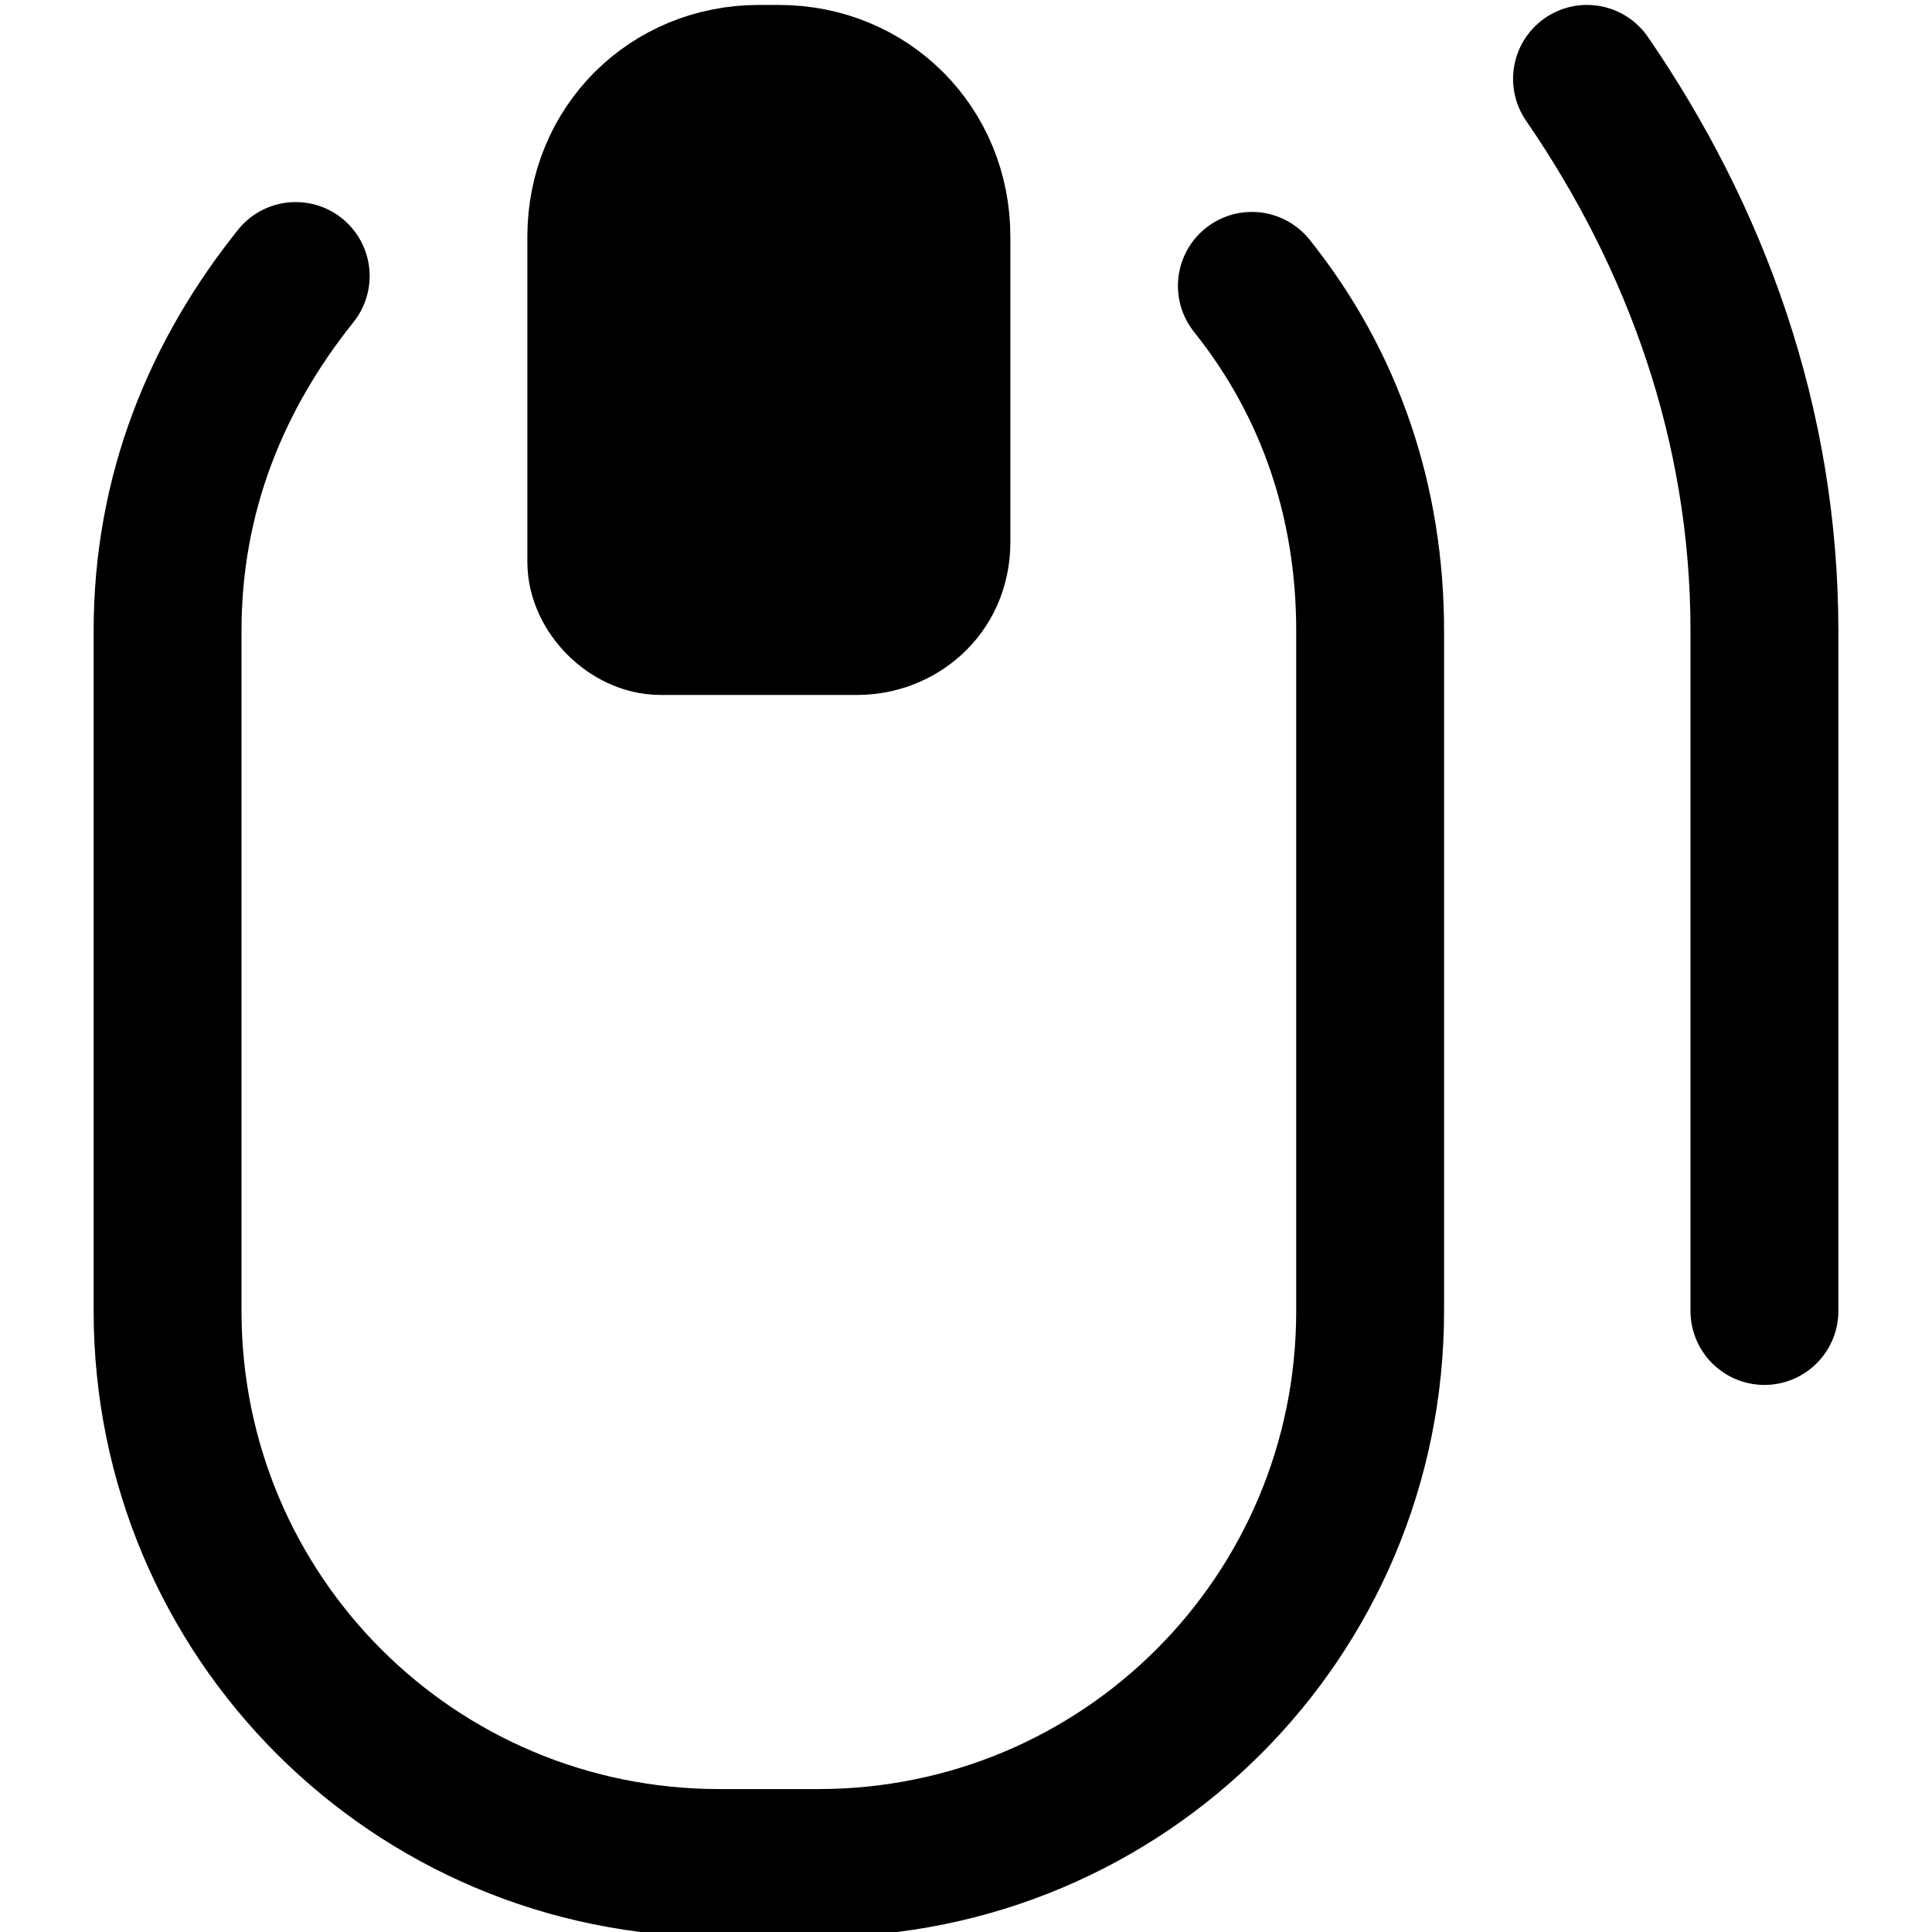
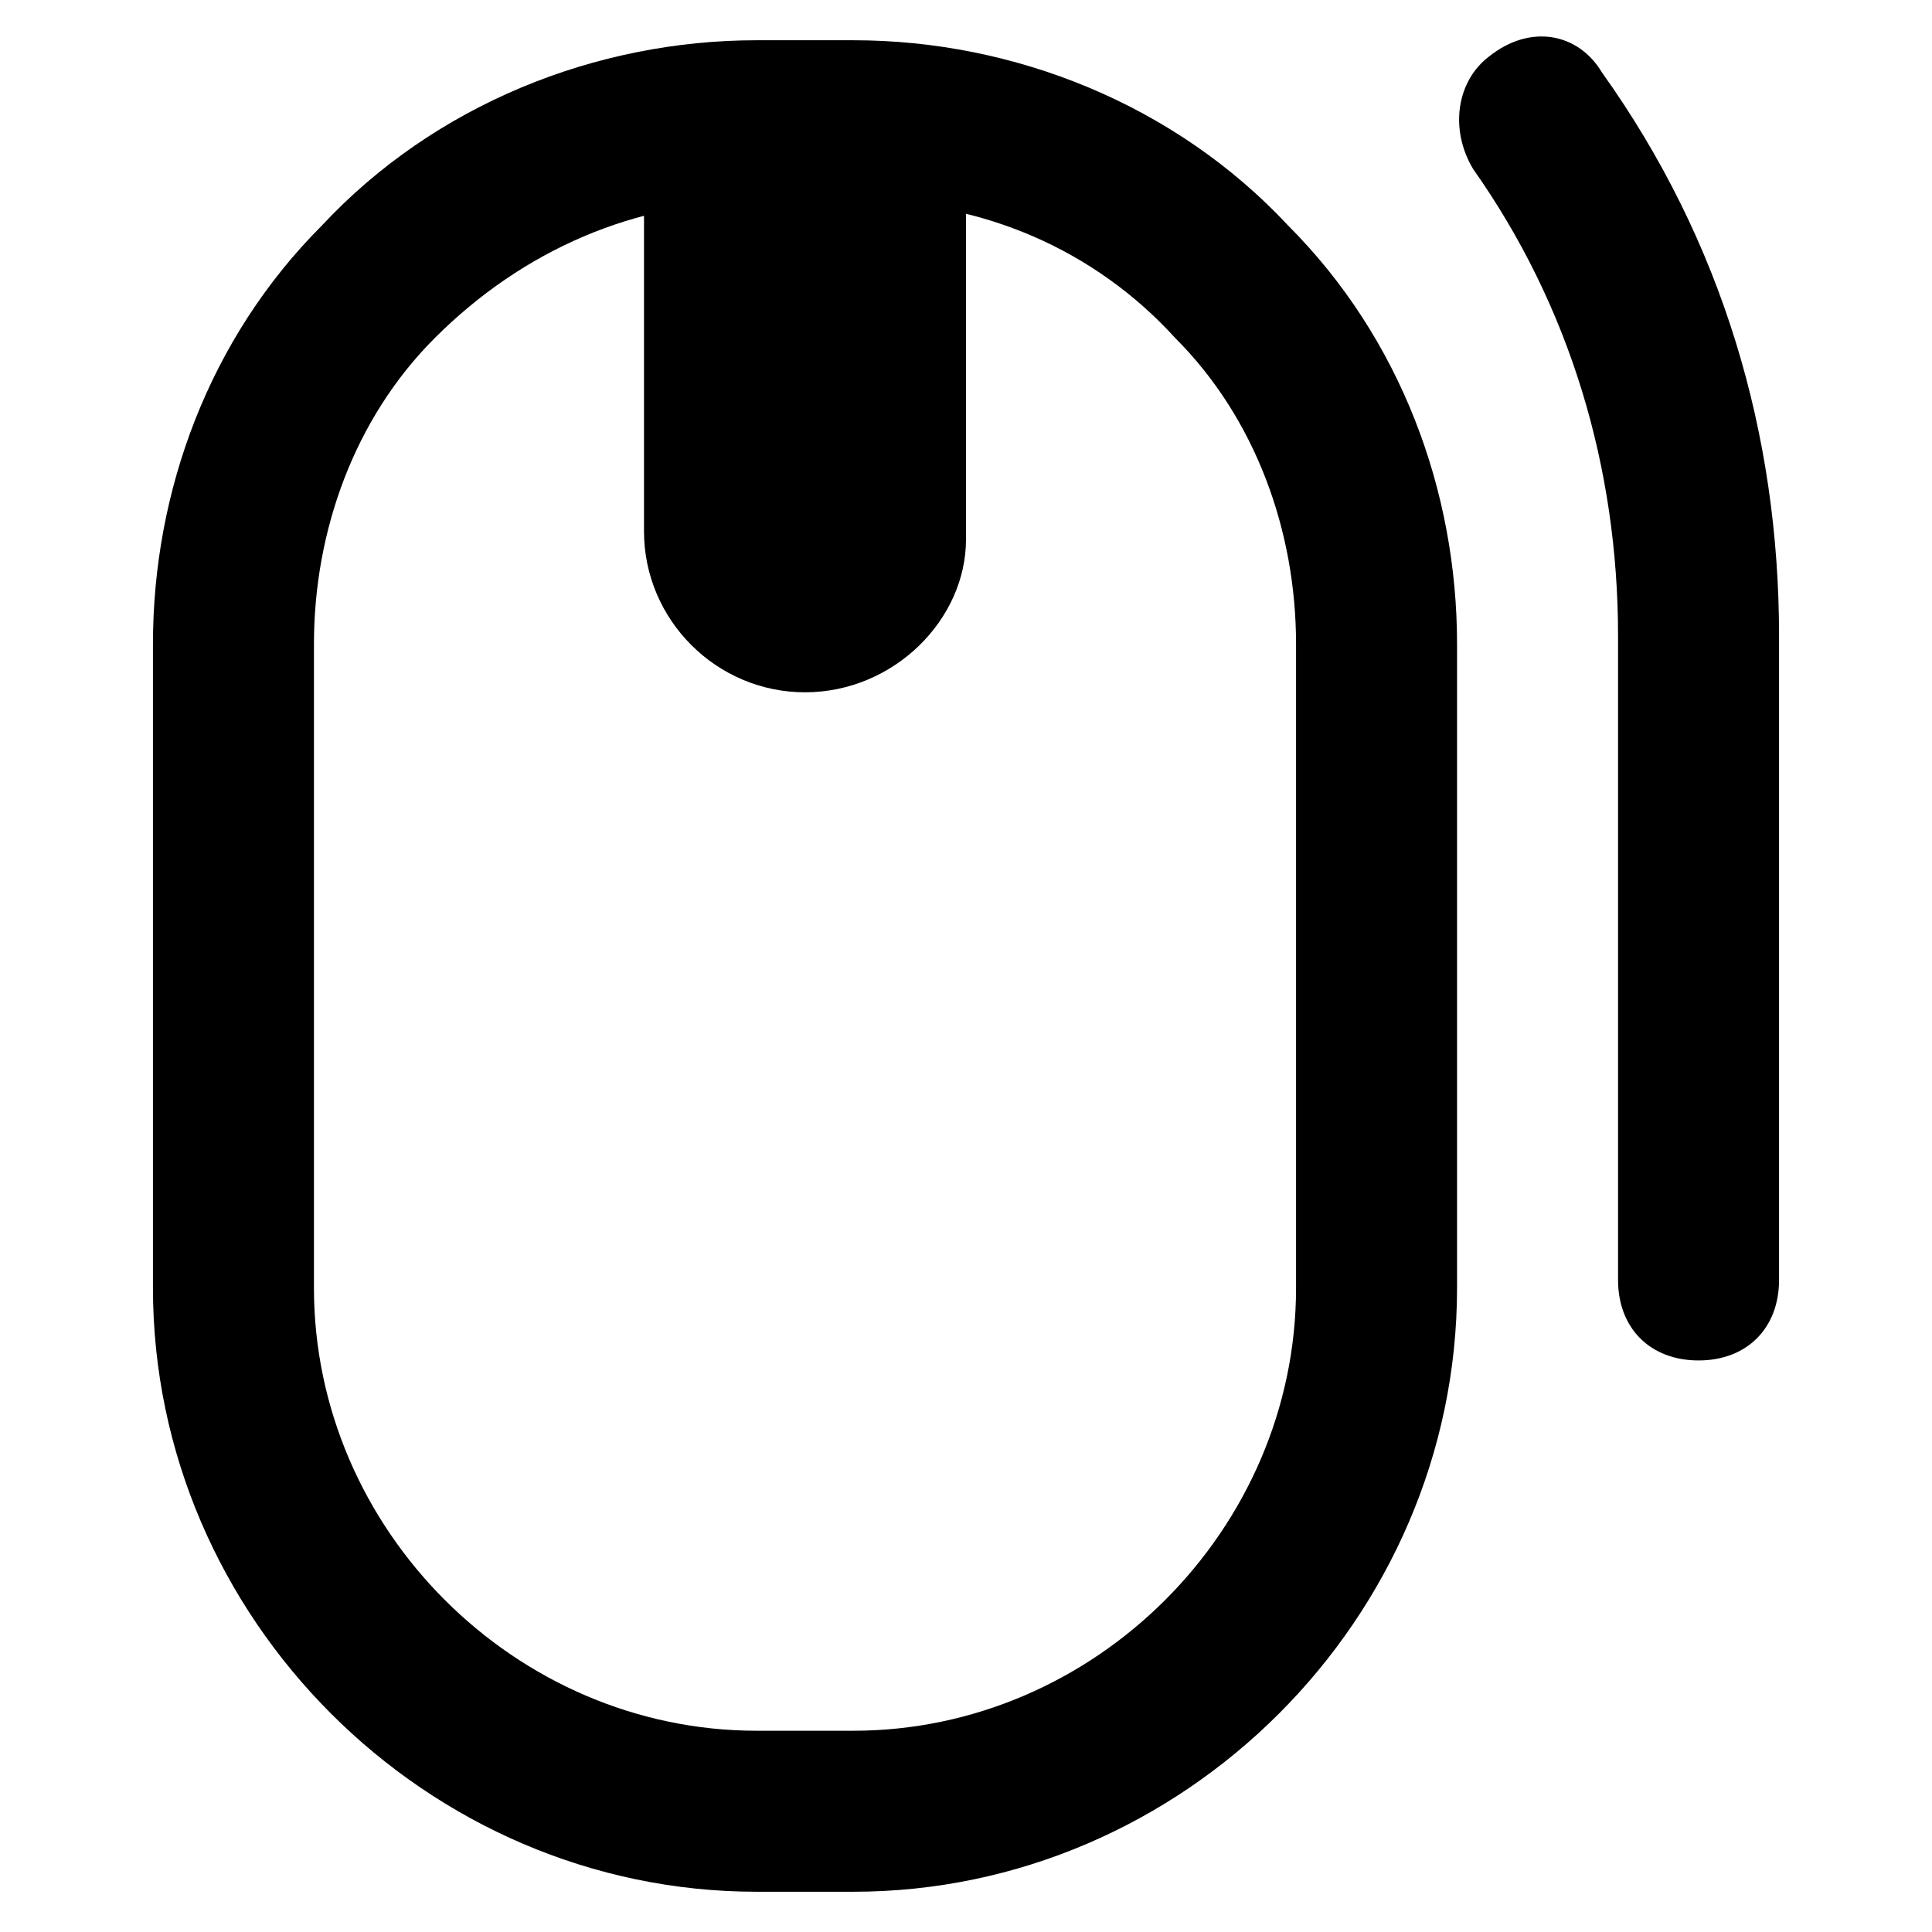
- <svg xmlns="http://www.w3.org/2000/svg" version="1.1" id="Layer_1" x="0" y="0" viewBox="0 0 19.6 19.6" style="enable-background:new 0 0 19.6 19.6" xml:space="preserve">
-   <style>.st1{fill:none;stroke:#000;stroke-width:1.5;stroke-linecap:round;stroke-linejoin:round}</style>
-   <path style="fill:none" d="M0 0h19.6v19.6H0z" id="Layer_2_3_" />
-   <path class="st1" d="M12.7 2.9c.8 1 1.2 2.2 1.2 3.5v6.9c0 3.1-2.5 5.6-5.6 5.6h-1c-3.1 0-5.6-2.5-5.6-5.6V6.4c0-1.4.5-2.6 1.3-3.6" />
-   <path d="M8.7 6.3h-2c-.3 0-.6-.3-.6-.6V2.4c0-.9.7-1.6 1.6-1.6h.2c.9 0 1.6.7 1.6 1.6v3.1c0 .5-.4.8-.8.8z" style="stroke:#000;stroke-width:1.5;stroke-miterlimit:10" />
-   <path class="st1" d="M16.1.8c1.1 1.6 1.8 3.5 1.8 5.6v6.9" />
+ <svg xmlns="http://www.w3.org/2000/svg" version="1.1" id="Layer_1" x="0px" y="0px" viewBox="0 0 24 24" style="enable-background:new 0 0 24 24;" xml:space="preserve">
+   <style type="text/css">
+ 	.st0{fill:none;}
+ </style>
+   <path id="Layer_2_3_" class="st0" d="M0,0h24v24H0V0z" />
+   <g>
+     <g>
+       <g>
+         <g>
+           <path d="M19.9,0.9c-0.3-0.5-0.9-0.6-1.4-0.2C18.1,1,18,1.6,18.3,2.1c1.2,1.7,1.8,3.7,1.8,5.8v8c0,0.6,0.4,1,1,1s1-0.4,1-1v-8      C22.1,5.4,21.4,3,19.9,0.9z" />
+         </g>
+       </g>
+       <g>
+         <g>
+           <path d="M10.6,23.5H9.4c-4.1,0-7.5-3.4-7.5-7.5V8c0-1.9,0.7-3.8,2.1-5.2c1.4-1.5,3.4-2.3,5.4-2.3h1.2c2,0,4,0.8,5.4,2.3      c1.4,1.4,2.1,3.3,2.1,5.2v8C18.1,20.1,14.7,23.5,10.6,23.5z M9.4,2.5c-1.5,0-2.9,0.6-4,1.7c-1,1-1.5,2.4-1.5,3.8v8      c0,3,2.5,5.5,5.5,5.5h1.2c3,0,5.5-2.5,5.5-5.5V8c0-1.4-0.5-2.8-1.5-3.8c-1-1.1-2.4-1.7-3.9-1.7H9.4z" />
+         </g>
+         <path d="M10,8.6L10,8.6c-1.1,0-2-0.9-2-2V2.6c0-1.1,0.9-2,2-2h0c1.1,0,2,0.9,2,2v4.1C12,7.7,11.1,8.6,10,8.6z" />
+       </g>
+     </g>
+   </g>
</svg>
